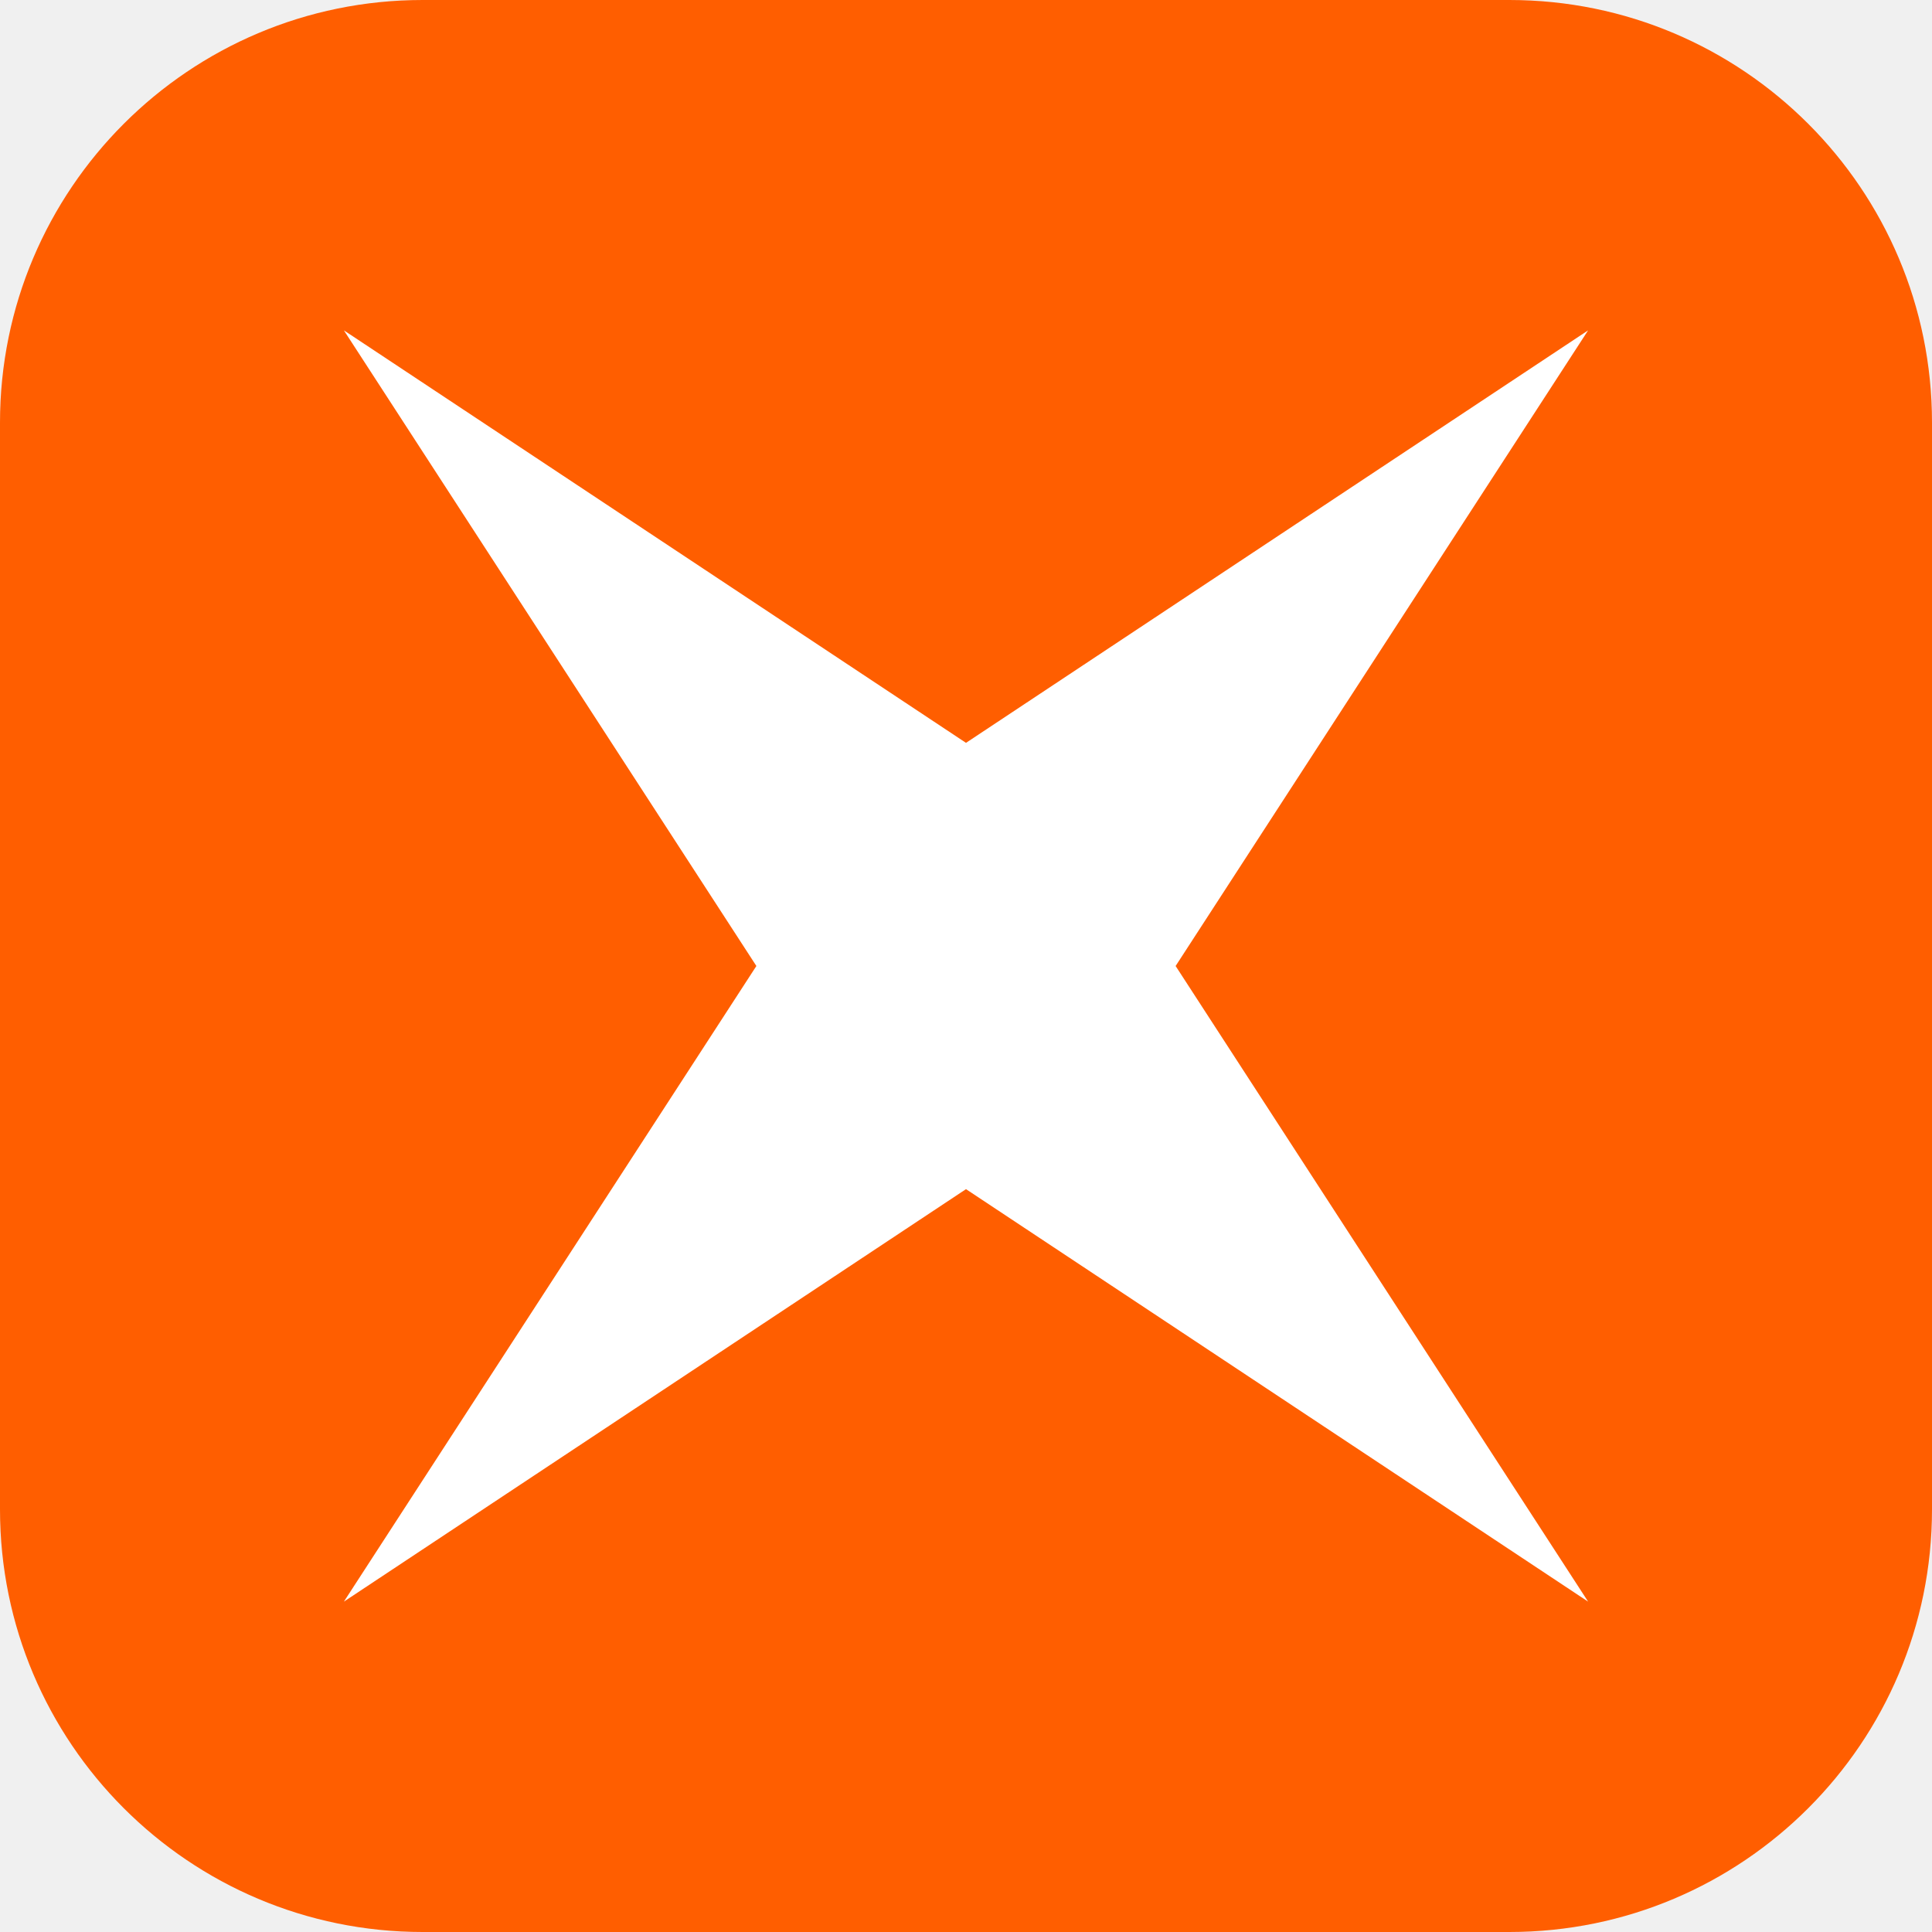
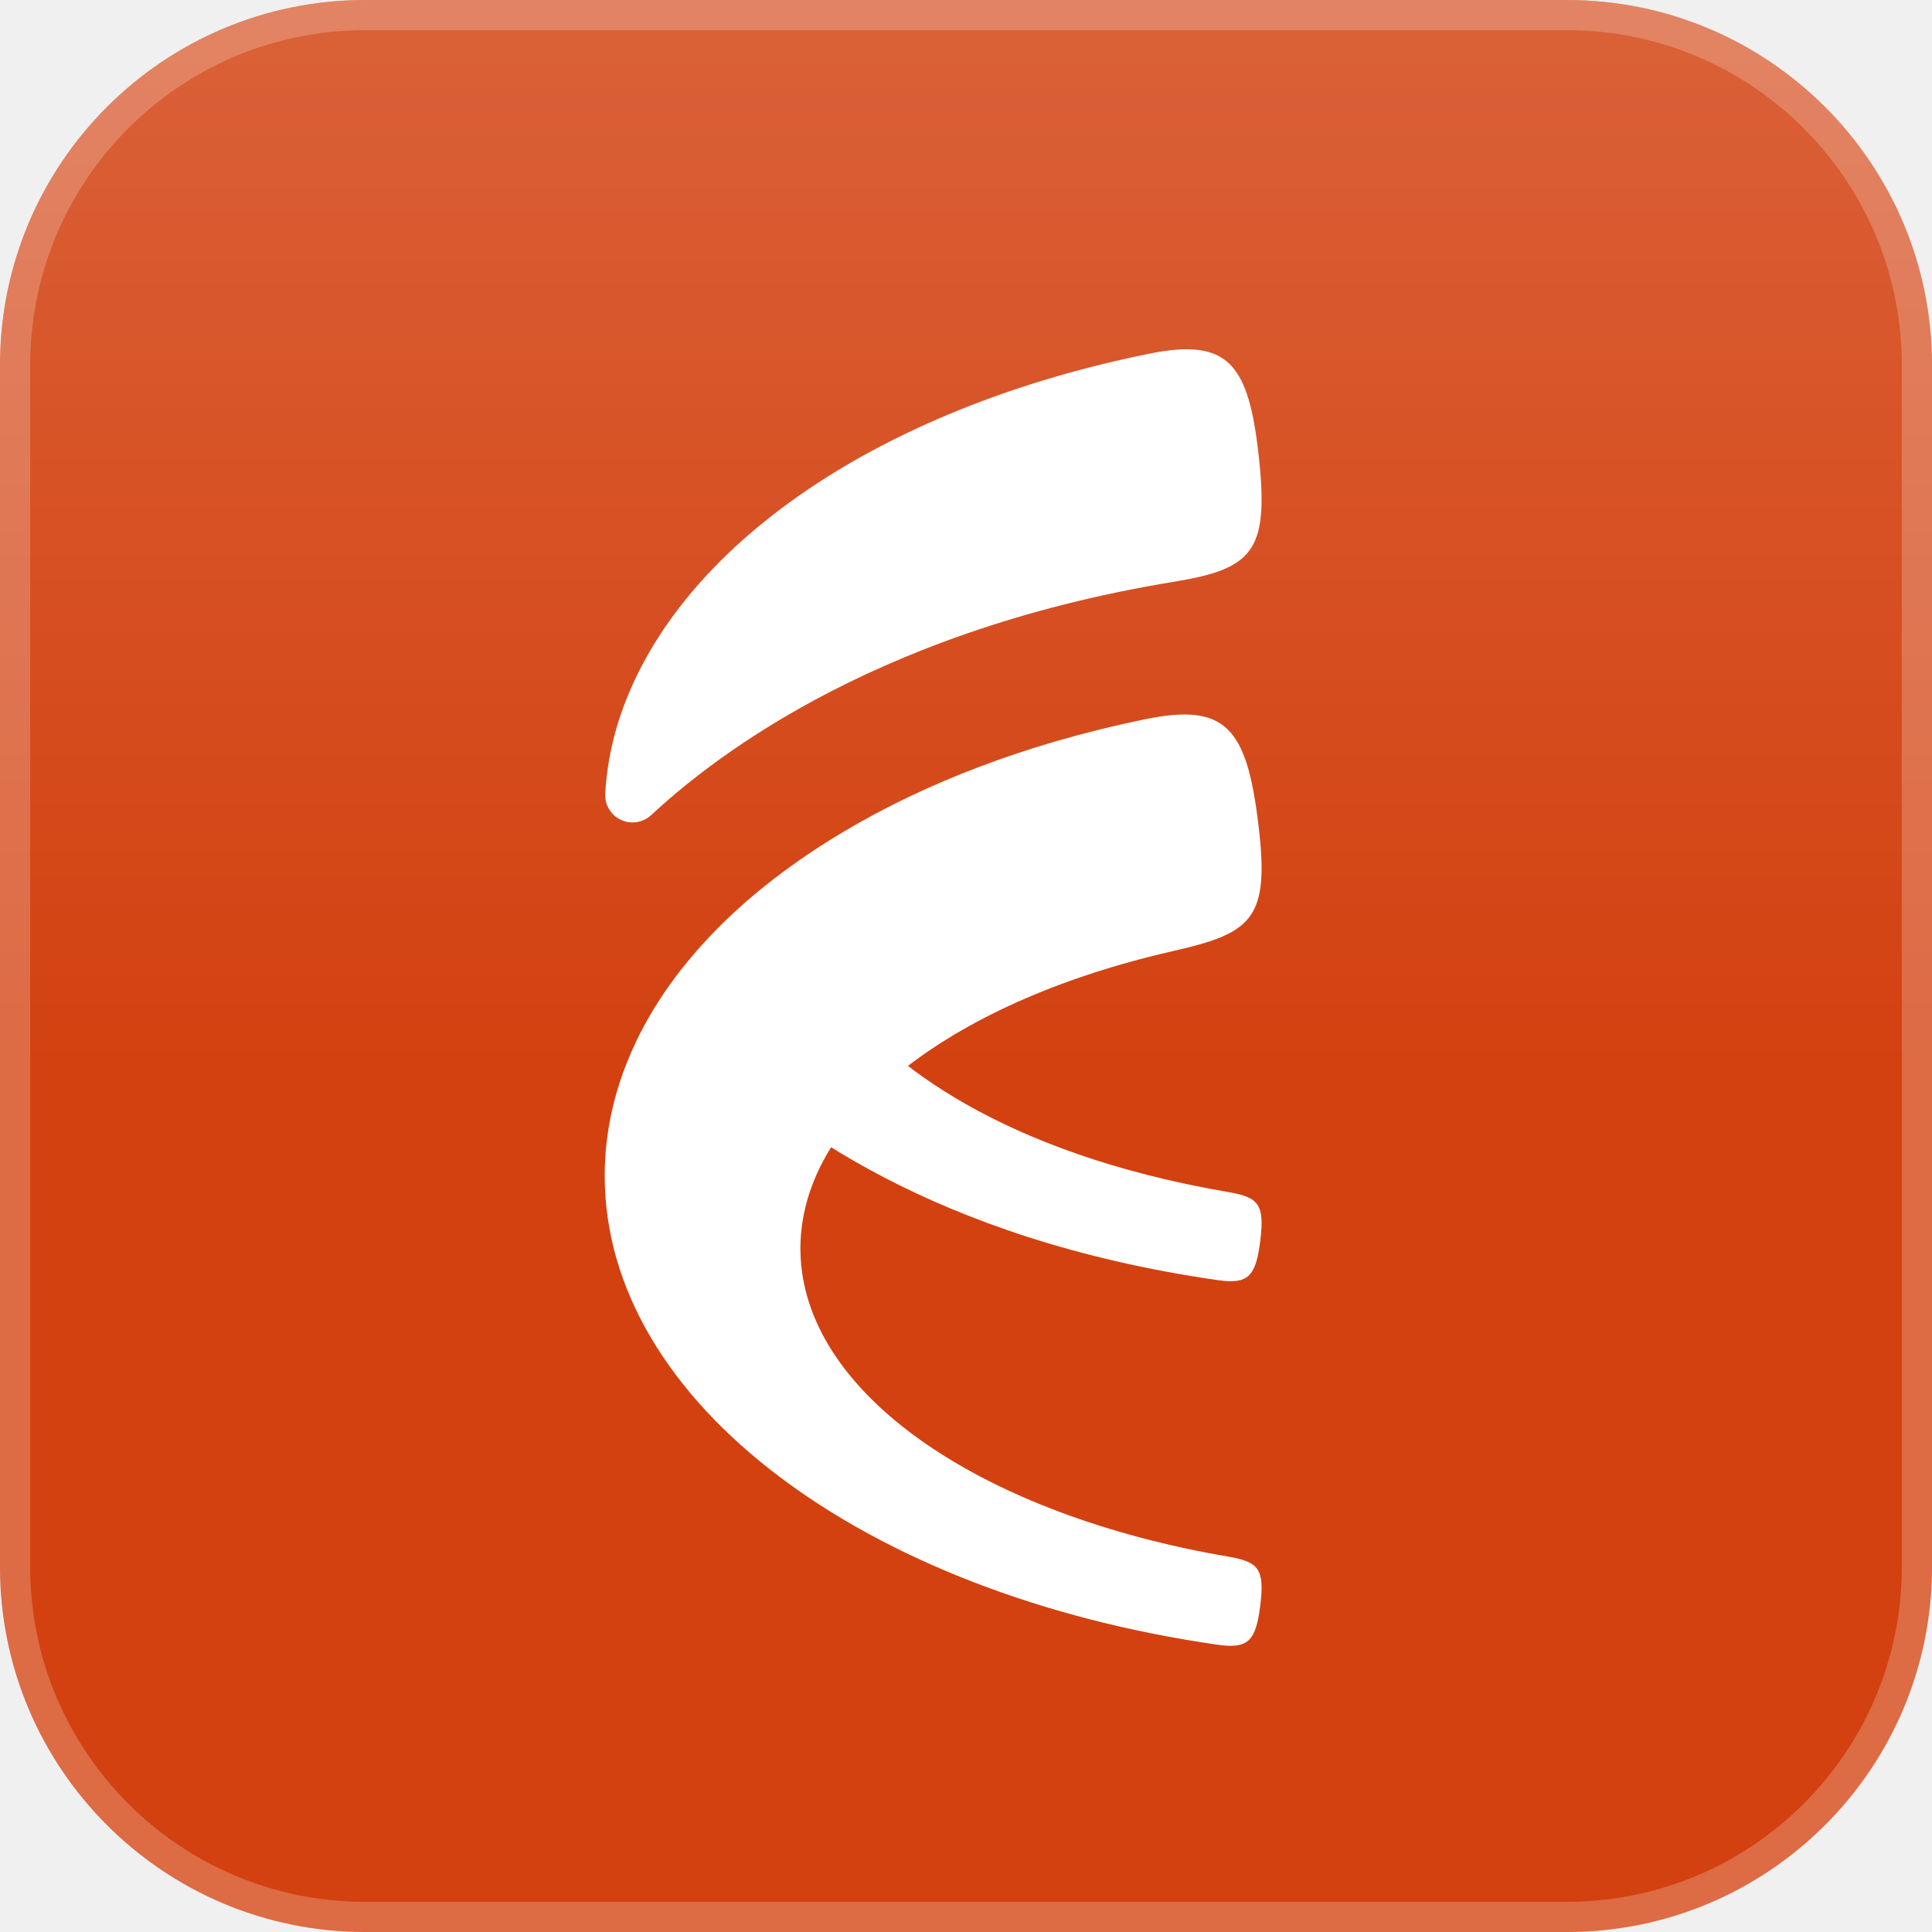
- <svg xmlns="http://www.w3.org/2000/svg" viewBox="0 0 32 32">
-   <rect width="32" height="32" rx="7" fill="#ff5e00" />
-   <path d="M6.8 6.6 16 12.7l9.2-6.1-6.1 9.4 6.1 9.4-9.2-6.1-9.2 6.1 6.1-9.4z" fill="#ffffff" transform="translate(16 16) scale(1.12) translate(-16 -16)" />
+ <svg xmlns="http://www.w3.org/2000/svg" width="32" height="32" viewBox="0 0 32 32" fill="none">
+   <defs>
+     <linearGradient id="sheen" x1="0" y1="0" x2="0" y2="1">
+       <stop stop-color="white" stop-opacity="0.17" />
+       <stop offset="0.55" stop-color="white" stop-opacity="0" />
+     </linearGradient>
+   </defs>
+   <rect width="32" height="32" rx="6.048" fill="#d34110" />
+   <rect width="32" height="32" rx="6.048" fill="url(#sheen)" />
+   <rect x="0.25" y="0.25" width="31.5" height="31.5" rx="5.798" stroke="white" stroke-opacity="0.22" stroke-width="0.5" />
+   <g transform="translate(10.016 5.573) scale(0.9066667)">
+     <path d="M9.955 0.313C5.246 1.263 1.658 3.599 0.434 6.534C0.19 7.118 0.046 7.725 0.009 8.348C-0.003 8.552 0.11 8.743 0.294 8.83C0.479 8.917 0.698 8.883 0.848 8.744C1.78 7.881 4.717 5.41 10.404 4.48C11.847 4.244 12.134 3.917 11.95 2.206C11.766 0.495 11.389 0.024 9.955 0.313Z" fill="white" />
+     <path d="M9.88 6.991C5.285 7.935 2.974 9.921 2.178 10.698C0.632 12.206 0 13.835 0 15.33C0 19.489 4.773 22.976 11.193 23.899C11.753 23.979 11.894 23.839 11.976 23.179C12.057 22.518 11.949 22.386 11.392 22.29C6.958 21.533 3.726 19.389 3.58 16.84C3.535 16.049 3.76 14.692 5.536 13.328C6.736 12.406 8.42 11.671 10.4 11.223C11.851 10.893 12.152 10.624 11.938 8.886C11.725 7.148 11.338 6.691 9.88 6.991Z" fill="white" />
+     <path d="M11.193 17.238C5.987 16.49 3.213 14.334 2.104 13.229L4.381 12.195C5.161 13.214 7.18 14.91 11.392 15.63C11.949 15.725 12.057 15.858 11.976 16.518C11.894 17.179 11.753 17.319 11.193 17.238Z" fill="white" />
+   </g>
</svg>
